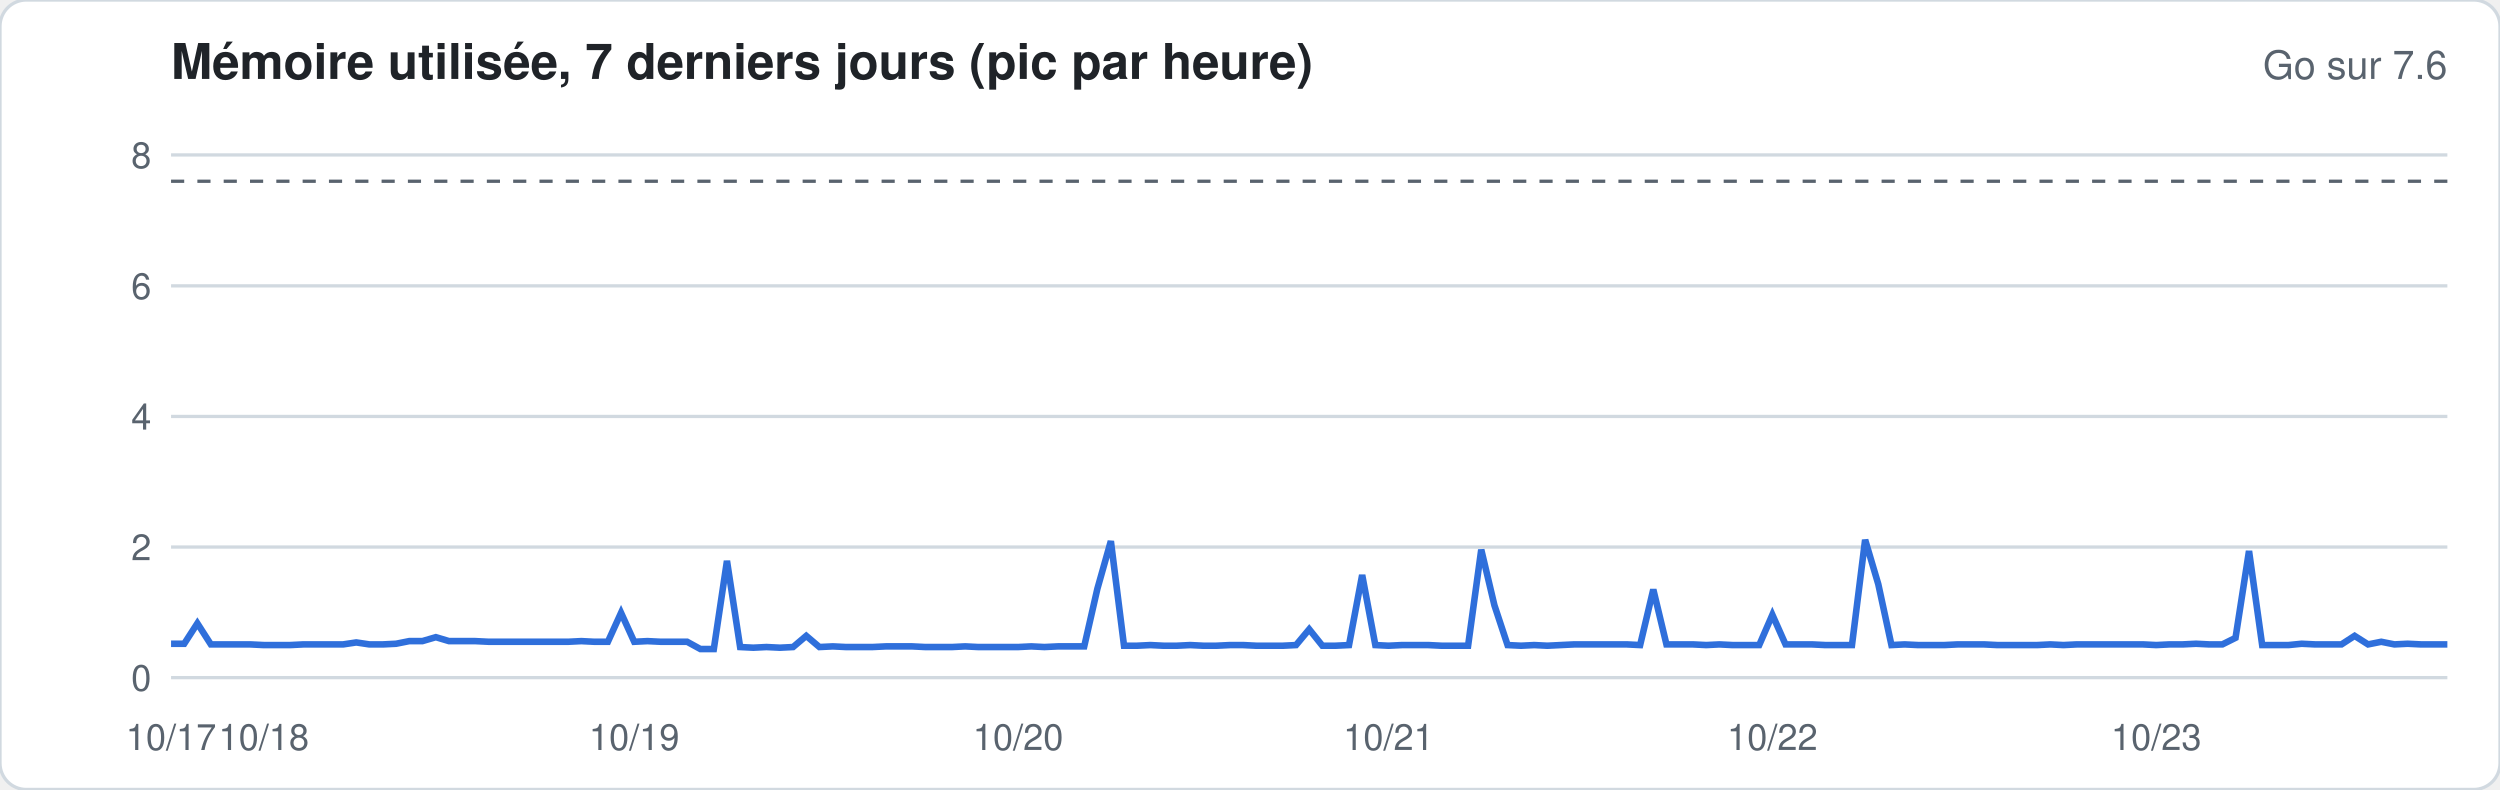
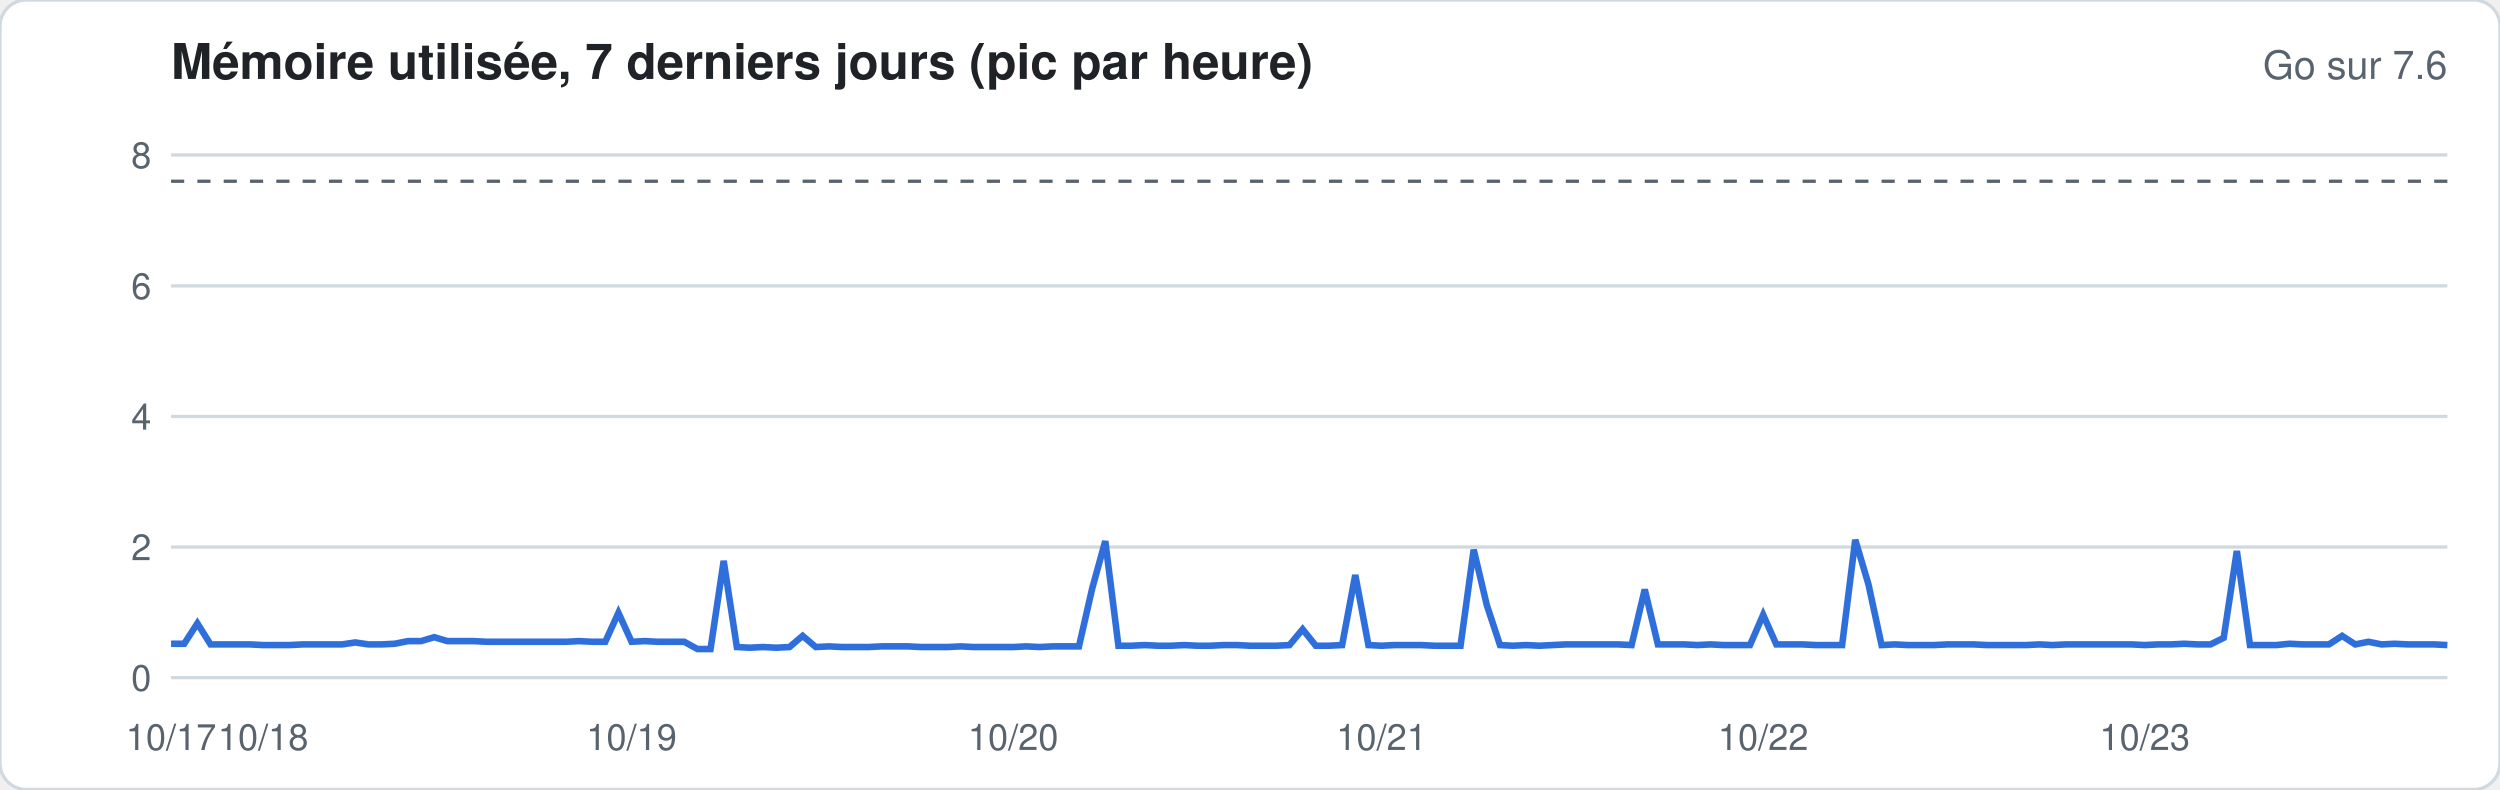
<svg xmlns="http://www.w3.org/2000/svg" width="760" height="240" viewBox="0 0 760 240" font-family="-apple-system,Segoe UI,Helvetica,Arial,sans-serif">
  <rect width="760" height="240" rx="8" fill="#ffffff" stroke="#d1d9e0" />
  <text x="52" y="24" font-size="15" font-weight="600" fill="#1f2328">Mémoire utilisée, 7 derniers jours (pic par heure)</text>
  <text x="744" y="24" font-size="12" fill="#59636e" text-anchor="end">Go sur 7.6</text>
  <line x1="52" x2="744" y1="206.0" y2="206.0" stroke="#d1d9e0" stroke-width="1" />
  <text x="46" y="210.0" font-size="11" fill="#59636e" text-anchor="end">0</text>
  <line x1="52" x2="744" y1="166.3" y2="166.3" stroke="#d1d9e0" stroke-width="1" />
  <text x="46" y="170.3" font-size="11" fill="#59636e" text-anchor="end">2</text>
  <line x1="52" x2="744" y1="126.6" y2="126.6" stroke="#d1d9e0" stroke-width="1" />
  <text x="46" y="130.6" font-size="11" fill="#59636e" text-anchor="end">4</text>
  <line x1="52" x2="744" y1="86.9" y2="86.9" stroke="#d1d9e0" stroke-width="1" />
  <text x="46" y="90.9" font-size="11" fill="#59636e" text-anchor="end">6</text>
  <line x1="52" x2="744" y1="47.1" y2="47.1" stroke="#d1d9e0" stroke-width="1" />
  <text x="46" y="51.1" font-size="11" fill="#59636e" text-anchor="end">8</text>
  <line x1="52" x2="744" y1="55.1" y2="55.1" stroke="#59636e" stroke-dasharray="4 4" />
-   <polyline fill="none" stroke="#2f6fdb" stroke-width="2" points="52.0,195.7 56.0,195.7 60.0,189.5 64.1,195.9 68.1,195.9 72.1,195.9 76.1,195.9 80.2,196.1 84.2,196.1 88.2,196.1 92.2,195.9 96.3,195.9 100.3,195.9 104.3,195.9 108.3,195.3 112.3,195.9 116.4,195.9 120.4,195.7 124.4,194.9 128.4,194.9 132.5,193.7 136.5,194.9 140.5,194.9 144.5,194.9 148.6,195.1 152.6,195.1 156.6,195.1 160.6,195.1 164.7,195.1 168.7,195.1 172.7,195.1 176.7,194.9 180.7,195.1 184.8,195.1 188.8,186.3 192.8,195.1 196.8,194.9 200.9,195.1 204.9,195.1 208.9,195.1 212.9,197.3 217.0,197.3 221.0,170.5 225.0,196.7 229.0,196.9 233.0,196.7 237.1,196.9 241.1,196.7 245.1,193.3 249.1,196.7 253.2,196.5 257.2,196.7 261.2,196.7 265.2,196.7 269.3,196.5 273.3,196.5 277.3,196.5 281.3,196.7 285.3,196.7 289.4,196.7 293.4,196.5 297.4,196.7 301.4,196.7 305.5,196.7 309.5,196.7 313.5,196.5 317.5,196.7 321.6,196.5 325.6,196.5 329.6,196.5 333.6,179.0 337.7,164.5 341.7,196.3 345.7,196.3 349.7,196.1 353.7,196.3 357.8,196.3 361.8,196.1 365.8,196.3 369.8,196.3 373.9,196.1 377.9,196.1 381.9,196.3 385.9,196.3 390.0,196.3 394.0,196.1 398.0,191.3 402.0,196.3 406.0,196.3 410.1,196.1 414.1,174.8 418.1,196.1 422.1,196.3 426.2,196.1 430.2,196.1 434.2,196.1 438.2,196.3 442.3,196.3 446.3,196.3 450.3,167.1 454.3,184.0 458.3,196.1 462.4,196.3 466.4,196.1 470.4,196.3 474.4,196.1 478.5,195.9 482.5,195.9 486.5,195.9 490.5,195.9 494.6,195.9 498.6,196.1 502.6,179.2 506.6,195.9 510.7,195.9 514.7,195.9 518.7,196.1 522.7,195.9 526.7,196.1 530.8,196.1 534.8,196.1 538.8,186.9 542.8,195.9 546.9,195.9 550.9,195.9 554.9,196.1 558.9,196.1 563.0,196.1 567.0,164.1 571.0,177.6 575.0,196.1 579.0,195.9 583.1,196.1 587.1,196.1 591.1,196.1 595.1,195.9 599.2,195.9 603.2,195.9 607.2,196.1 611.2,196.1 615.3,196.1 619.3,196.1 623.3,195.9 627.3,196.1 631.3,195.9 635.4,195.9 639.4,195.9 643.4,195.9 647.4,195.9 651.5,195.9 655.5,196.1 659.5,195.9 663.5,195.9 667.6,195.7 671.6,195.9 675.6,195.9 679.6,193.9 683.7,167.5 687.7,196.1 691.7,196.1 695.7,196.1 699.7,195.7 703.8,195.9 707.8,195.9 711.8,195.9 715.8,193.3 719.9,195.9 723.9,195.1 727.9,195.9 731.9,195.7 736.0,195.9 740.0,195.9 744.0,195.9" />
+   <polyline fill="none" stroke="#2f6fdb" stroke-width="2" points="52.0,195.7 56.0,195.7 60.0,189.5 64.0,195.9 68.0,195.9 72.0,195.9 76.0,195.9 80.0,196.1 84.0,196.1 88.0,196.1 92.0,195.9 96.0,195.9 100.0,195.9 104.0,195.9 108.0,195.3 112.0,195.9 116.0,195.9 120.0,195.7 124.0,194.9 128.0,194.9 132.0,193.7 136.0,194.9 140.0,194.9 144.0,194.9 148.0,195.1 152.0,195.1 156.0,195.1 160.0,195.1 164.0,195.1 168.0,195.1 172.0,195.1 176.0,194.9 180.0,195.1 184.0,195.1 188.0,186.3 192.0,195.1 196.0,194.9 200.0,195.1 204.0,195.1 208.0,195.1 212.0,197.3 216.0,197.3 220.0,170.5 224.0,196.7 228.0,196.9 232.0,196.7 236.0,196.9 240.0,196.7 244.0,193.3 248.0,196.7 252.0,196.5 256.0,196.7 260.0,196.7 264.0,196.7 268.0,196.5 272.0,196.5 276.0,196.5 280.0,196.7 284.0,196.7 288.0,196.7 292.0,196.5 296.0,196.7 300.0,196.7 304.0,196.7 308.0,196.7 312.0,196.5 316.0,196.7 320.0,196.5 324.0,196.5 328.0,196.5 332.0,179.0 336.0,164.5 340.0,196.3 344.0,196.3 348.0,196.1 352.0,196.3 356.0,196.3 360.0,196.1 364.0,196.3 368.0,196.3 372.0,196.1 376.0,196.1 380.0,196.3 384.0,196.3 388.0,196.3 392.0,196.1 396.0,191.3 400.0,196.3 404.0,196.3 408.0,196.1 412.0,174.8 416.0,196.1 420.0,196.3 424.0,196.1 428.0,196.1 432.0,196.1 436.0,196.3 440.0,196.3 444.0,196.3 448.0,167.1 452.0,184.0 456.0,196.1 460.0,196.3 464.0,196.1 468.0,196.3 472.0,196.1 476.0,195.9 480.0,195.9 484.0,195.9 488.0,195.9 492.0,195.9 496.0,196.1 500.0,179.2 504.0,195.9 508.0,195.9 512.0,195.9 516.0,196.1 520.0,195.9 524.0,196.1 528.0,196.1 532.0,196.1 536.0,186.9 540.0,195.9 544.0,195.9 548.0,195.9 552.0,196.1 556.0,196.1 560.0,196.1 564.0,164.1 568.0,177.6 572.0,196.1 576.0,195.9 580.0,196.1 584.0,196.1 588.0,196.1 592.0,195.9 596.0,195.9 600.0,195.9 604.0,196.1 608.0,196.1 612.0,196.1 616.0,196.1 620.0,195.9 624.0,196.1 628.0,195.9 632.0,195.9 636.0,195.9 640.0,195.9 644.0,195.9 648.0,195.9 652.0,196.1 656.0,195.9 660.0,195.9 664.0,195.7 668.0,195.9 672.0,195.9 676.0,193.9 680.0,167.5 684.0,196.1 688.0,196.1 692.0,196.1 696.0,195.7 700.0,195.9 704.0,195.9 708.0,195.9 712.0,193.3 716.0,195.9 720.0,195.1 724.0,195.9 728.0,195.7 732.0,195.9 736.0,195.9 740.0,195.9 744.0,196.1" />
  <text x="52.0" y="228" font-size="11" fill="#59636e" text-anchor="middle">10/17</text>
-   <text x="80.2" y="228" font-size="11" fill="#59636e" text-anchor="middle">10/18</text>
-   <text x="192.8" y="228" font-size="11" fill="#59636e" text-anchor="middle">10/19</text>
-   <text x="309.5" y="228" font-size="11" fill="#59636e" text-anchor="middle">10/20</text>
-   <text x="422.1" y="228" font-size="11" fill="#59636e" text-anchor="middle">10/21</text>
-   <text x="538.8" y="228" font-size="11" fill="#59636e" text-anchor="middle">10/22</text>
-   <text x="655.5" y="228" font-size="11" fill="#59636e" text-anchor="middle">10/23</text>
+   <text x="80.0" y="228" font-size="11" fill="#59636e" text-anchor="middle">10/18</text>
+   <text x="192.0" y="228" font-size="11" fill="#59636e" text-anchor="middle">10/19</text>
+   <text x="308.0" y="228" font-size="11" fill="#59636e" text-anchor="middle">10/20</text>
+   <text x="420.0" y="228" font-size="11" fill="#59636e" text-anchor="middle">10/21</text>
+   <text x="536.0" y="228" font-size="11" fill="#59636e" text-anchor="middle">10/22</text>
+   <text x="652.0" y="228" font-size="11" fill="#59636e" text-anchor="middle">10/23</text>
</svg>
